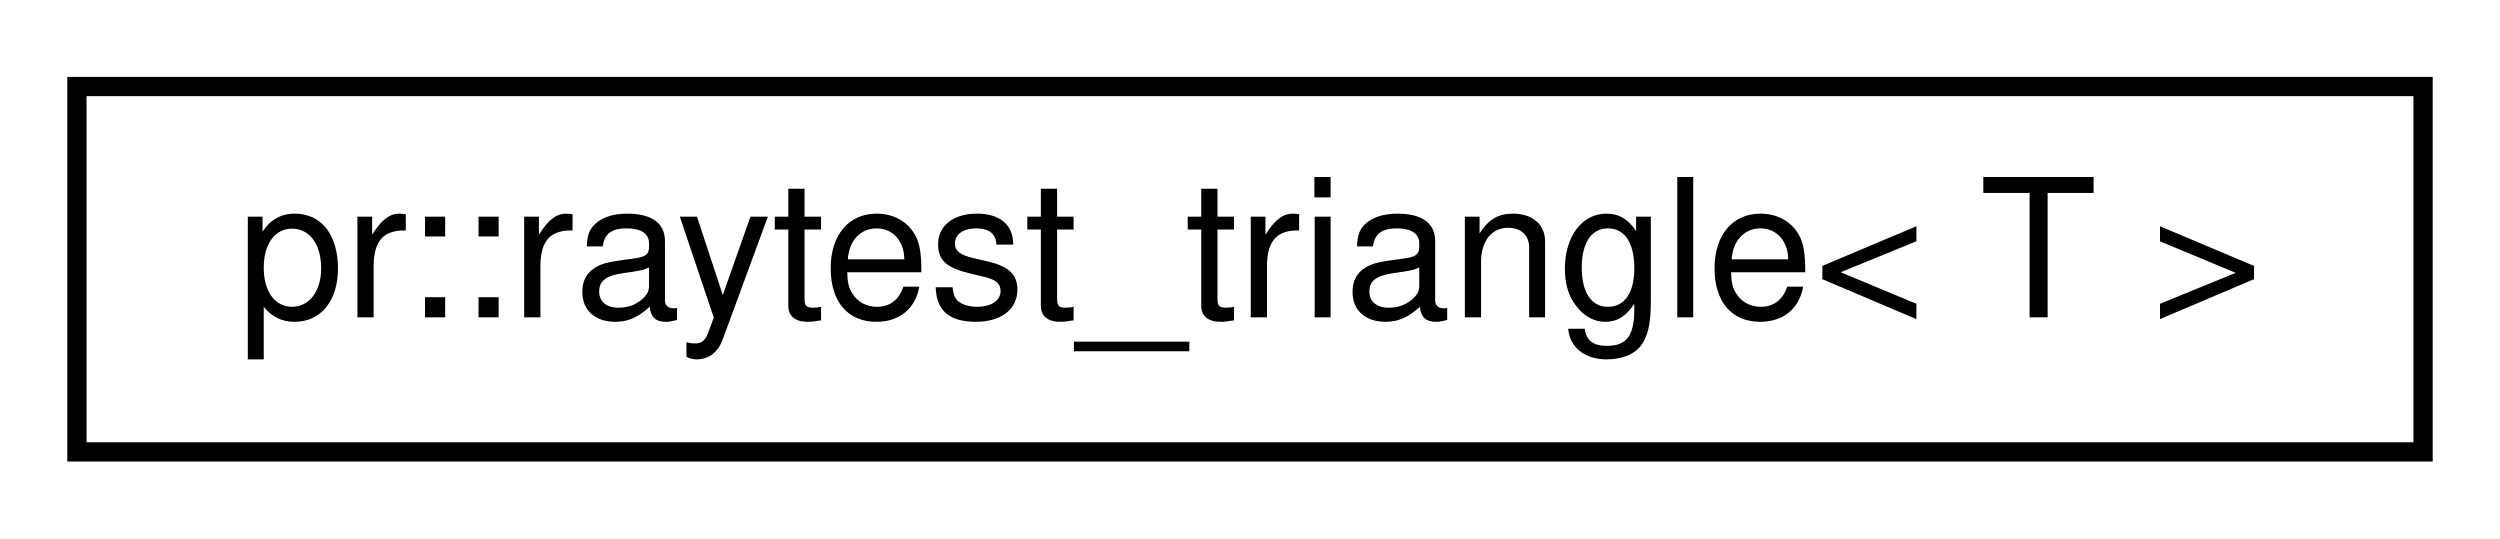
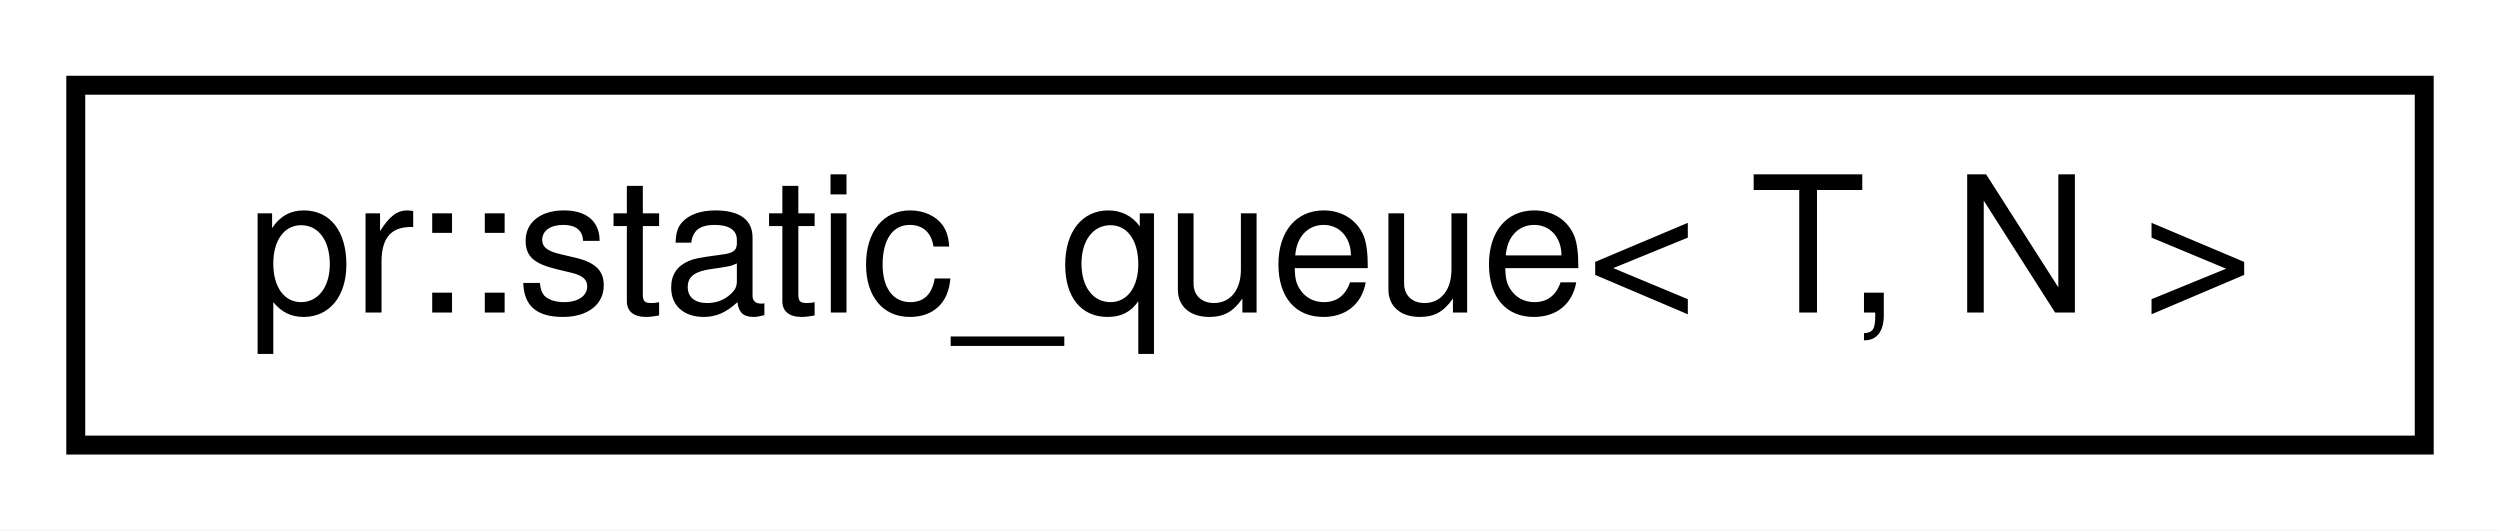
- <svg xmlns="http://www.w3.org/2000/svg" xmlns:xlink="http://www.w3.org/1999/xlink" width="130pt" height="28pt" viewBox="0.00 0.00 130.00 28.00">
+ <svg xmlns="http://www.w3.org/2000/svg" xmlns:xlink="http://www.w3.org/1999/xlink" width="132pt" height="28pt" viewBox="0.00 0.00 132.00 28.00">
  <g id="graph0" class="graph" transform="scale(1 1) rotate(0) translate(4 24)">
-     <polygon fill="#ffffff" stroke="transparent" points="-4,4 -4,-24 126,-24 126,4 -4,4" />
+     <polygon fill="#ffffff" stroke="transparent" points="-4,4 -4,-24 128,-24 128,4 -4,4" />
    <g id="node1" class="node">
      <g id="a_node1">
-         <a xlink:href="structpr_1_1raytest__triangle.html" target="_top" xlink:title="Ray-test (triangle). ">
-           <polygon fill="#ffffff" stroke="#000000" points="0,-.5 0,-19.5 122,-19.5 122,-.5 0,-.5" />
-           <text text-anchor="middle" x="61" y="-7.5" font-family="Helvetica,sans-Serif" font-size="10.00" fill="#000000">pr::raytest_triangle&lt; T &gt;</text>
+         <a xlink:href="classpr_1_1static__queue.html" target="_top" xlink:title="Static queue. ">
+           <polygon fill="#ffffff" stroke="#000000" points="0,-.5 0,-19.5 124,-19.5 124,-.5 0,-.5" />
+           <text text-anchor="middle" x="62" y="-7.5" font-family="Helvetica,sans-Serif" font-size="10.00" fill="#000000">pr::static_queue&lt; T, N &gt;</text>
        </a>
      </g>
    </g>
  </g>
</svg>
